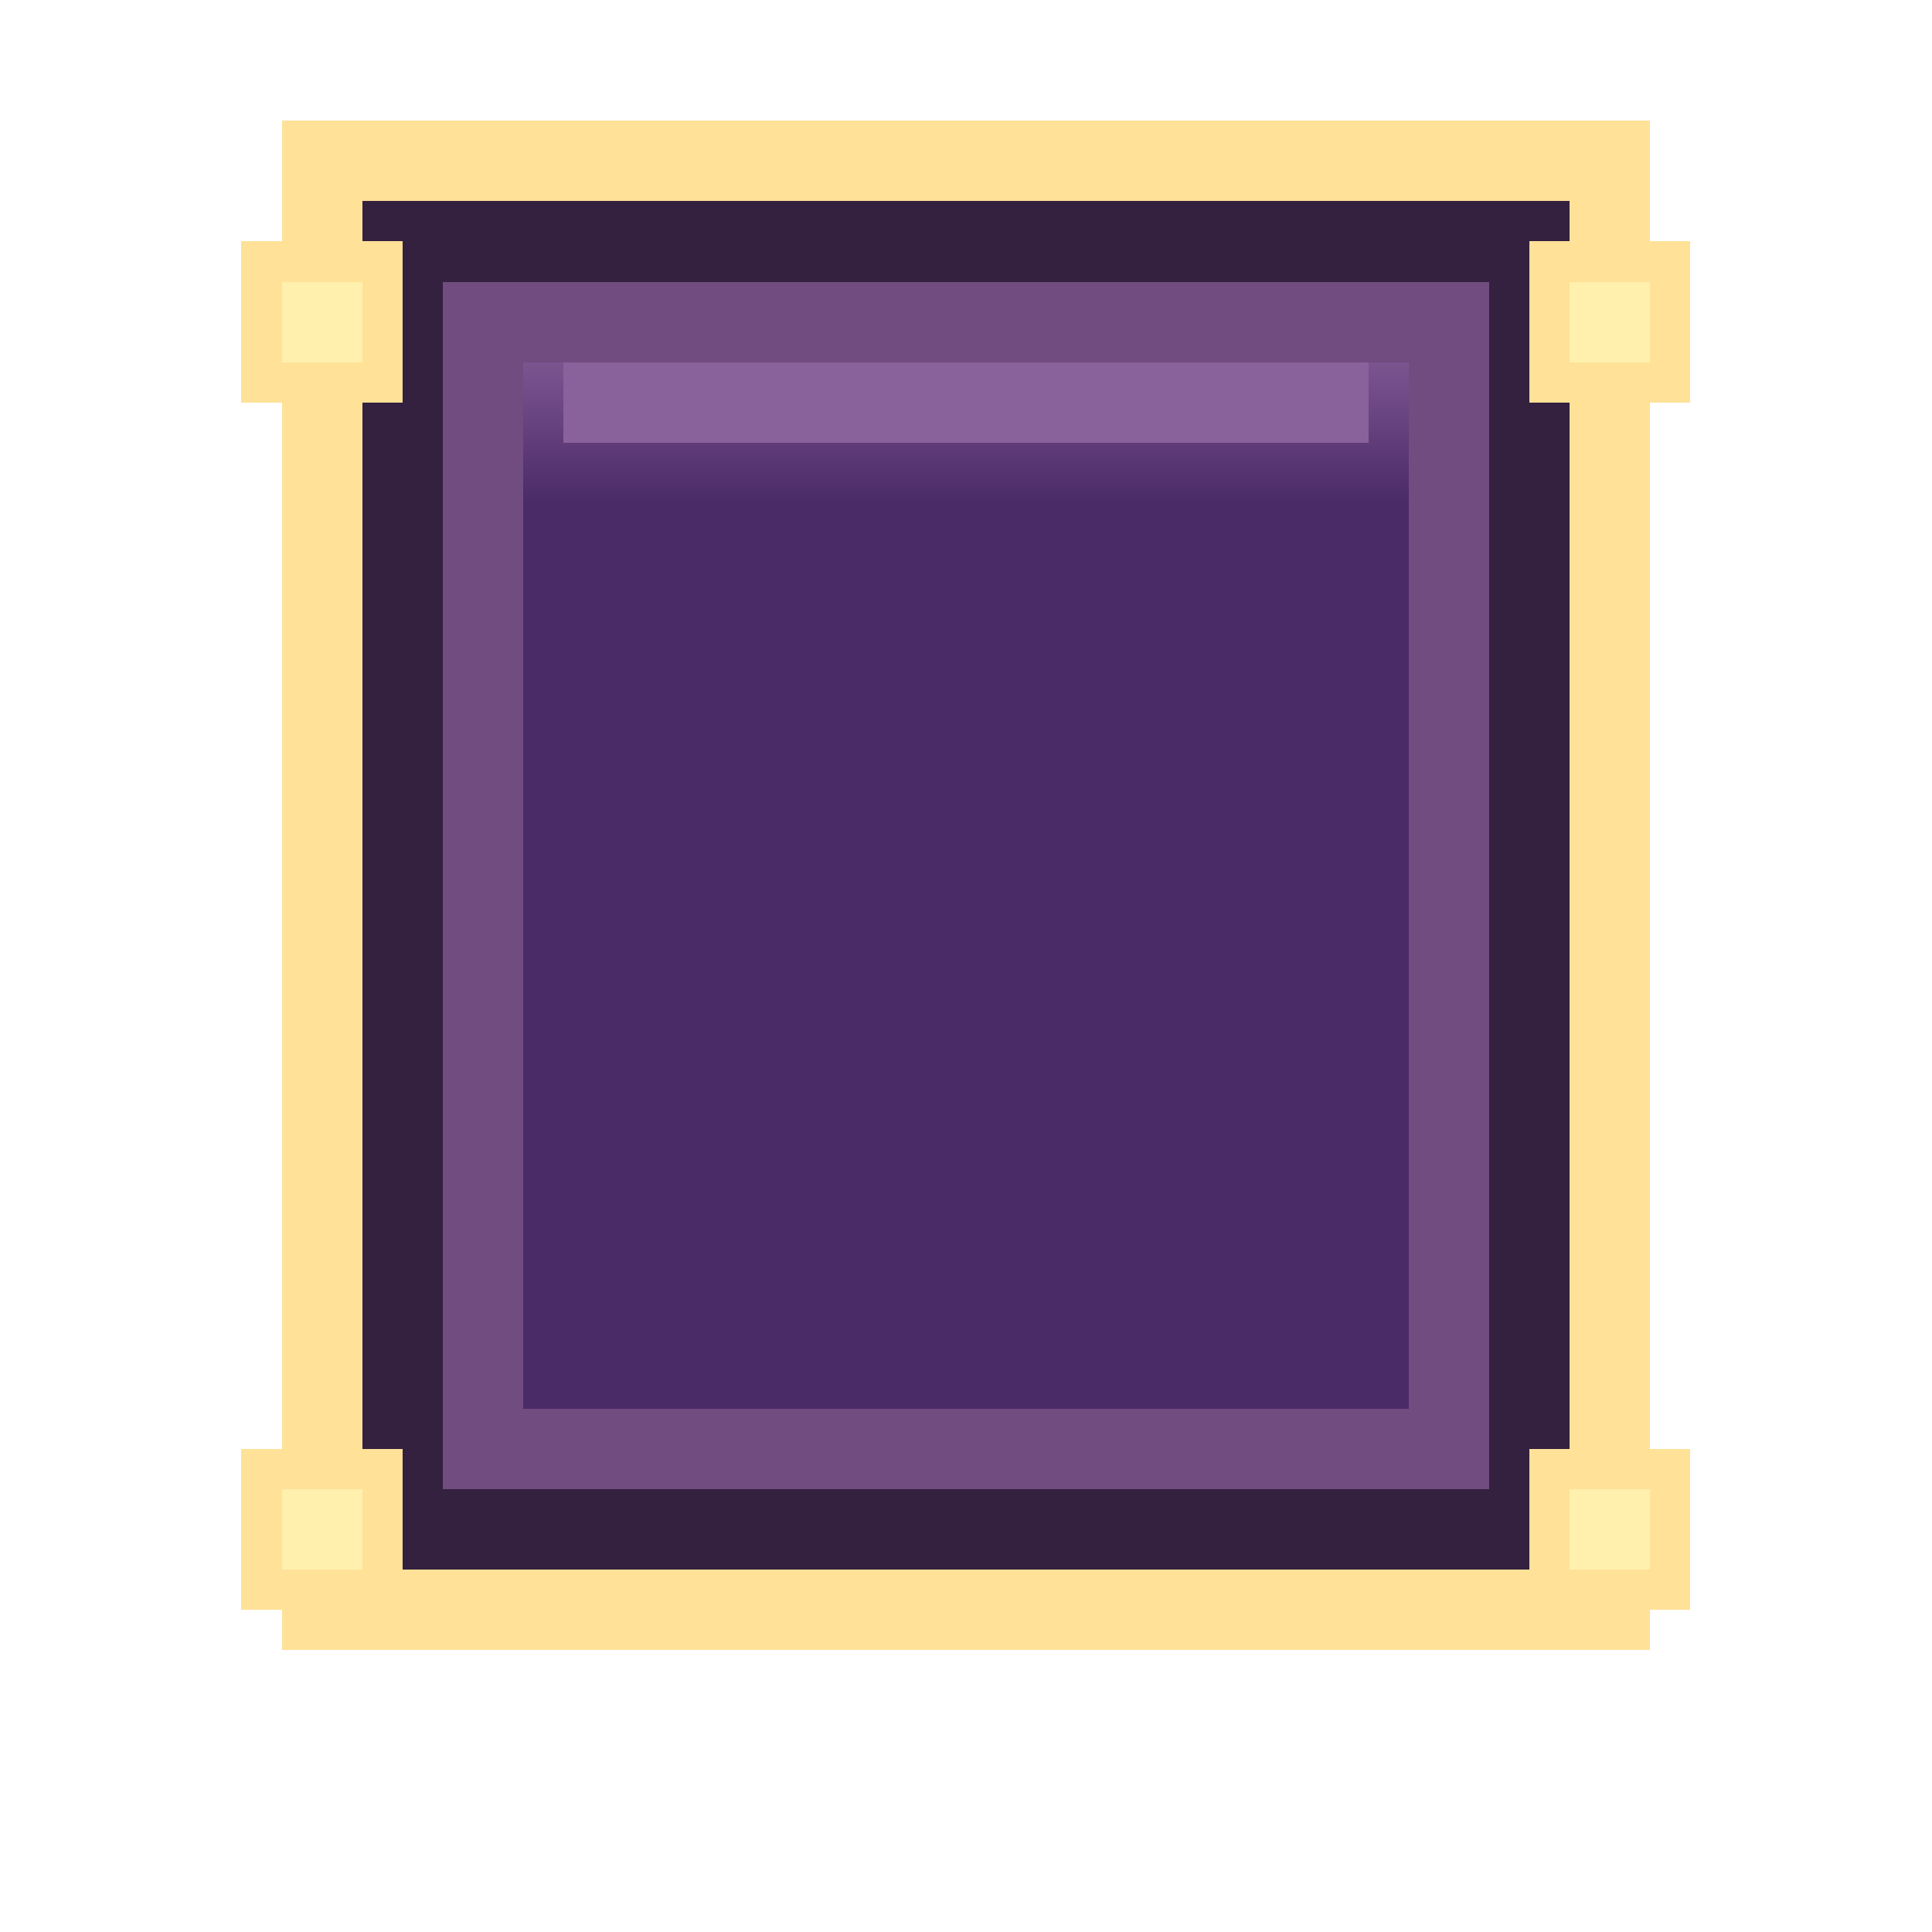
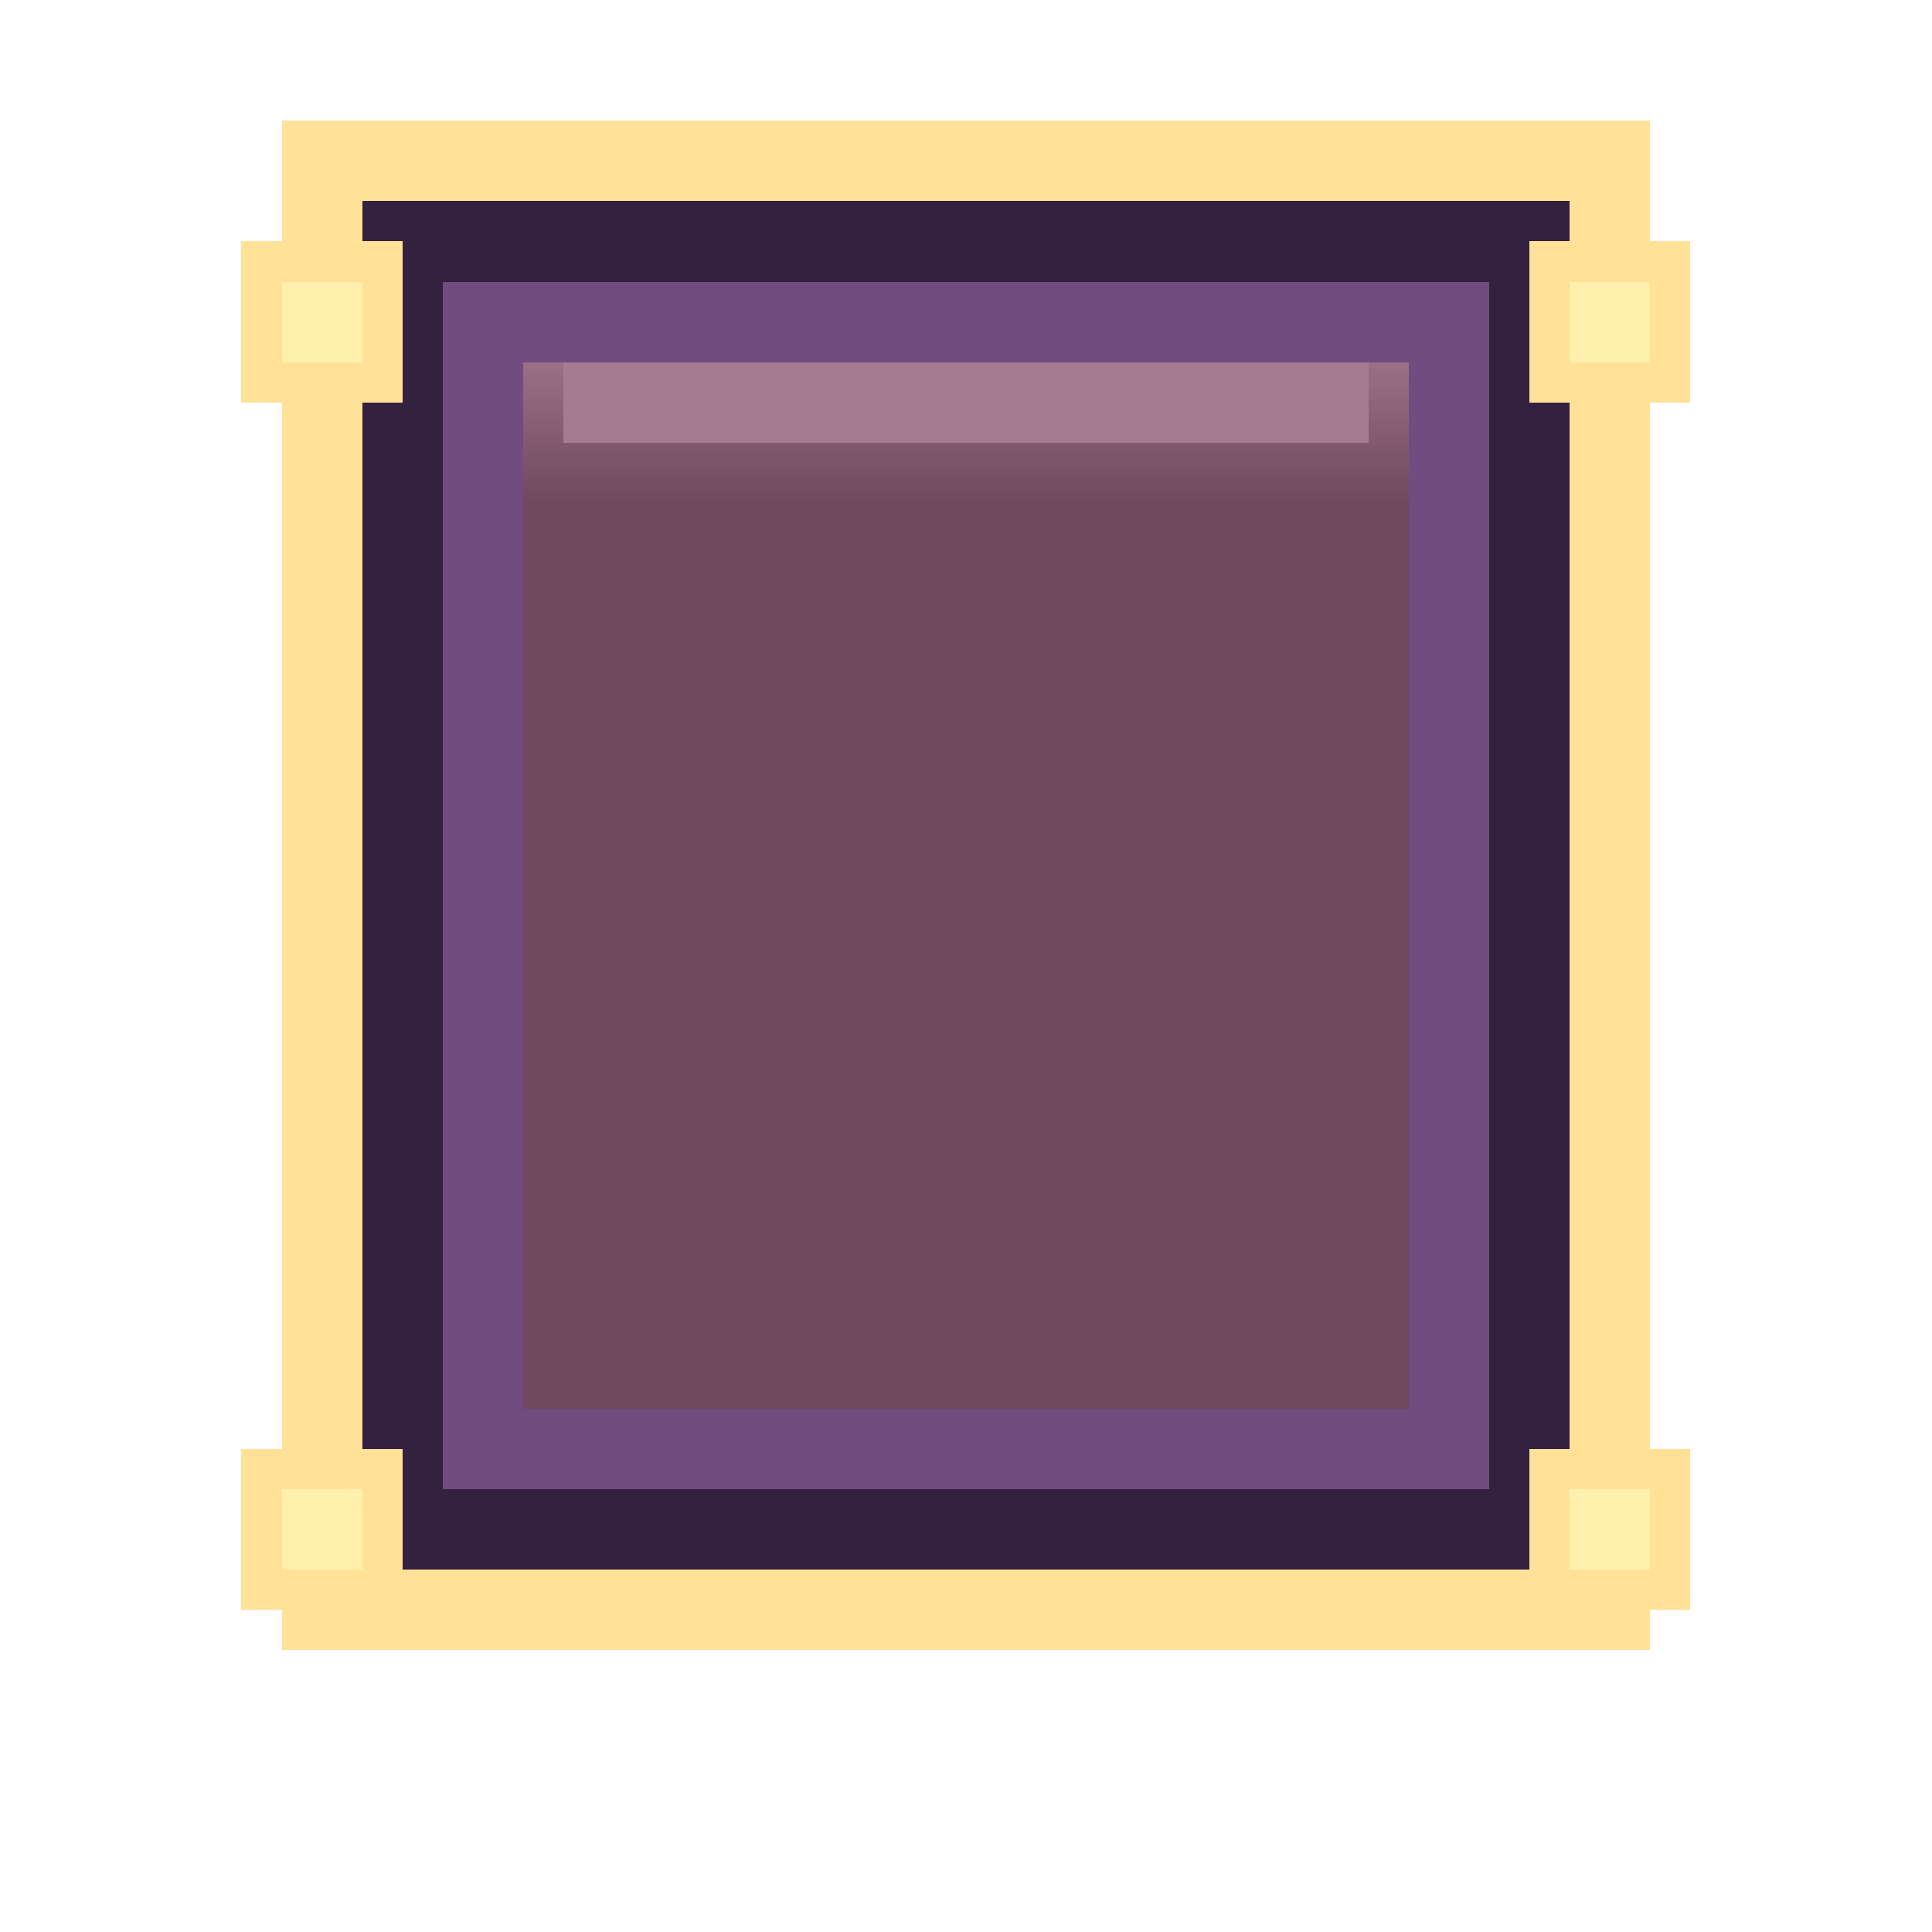
<svg xmlns="http://www.w3.org/2000/svg" width="48" height="48" viewBox="0 0 48 48">
  <defs>
    <linearGradient id="face" x2="0" y2="1">
-       <stop stop-color="#89619b" />
-       <stop offset=".16" stop-color="#4b2a68" />
-       <stop offset="1" stop-color="#4b2a68" />
+       <stop stop-color="#a67b91" />
+       <stop offset=".16" stop-color="#70495e" />
+       <stop offset="1" stop-color="#70495e" />
    </linearGradient>
  </defs>
  <g shape-rendering="crispEdges">
    <path d="M8 4H40V40H8Z" fill="#34203f" stroke="#ffe198" stroke-width="2" />
    <path d="M12 8H36V36H12Z" fill="url(#face)" stroke="#704c80" stroke-width="2" />
-     <path d="M14 10H34" stroke="#89619b" stroke-width="2" />
+     <path d="M14 10H34" stroke="#a67b91" stroke-width="2" />
    <rect x="6" y="6" width="4" height="4" fill="#ffe198" />
    <rect x="7" y="7" width="2" height="2" fill="#fff0ad" />
    <rect x="38" y="6" width="4" height="4" fill="#ffe198" />
    <rect x="39" y="7" width="2" height="2" fill="#fff0ad" />
    <rect x="6" y="36" width="4" height="4" fill="#ffe198" />
    <rect x="7" y="37" width="2" height="2" fill="#fff0ad" />
    <rect x="38" y="36" width="4" height="4" fill="#ffe198" />
    <rect x="39" y="37" width="2" height="2" fill="#fff0ad" />
  </g>
</svg>
